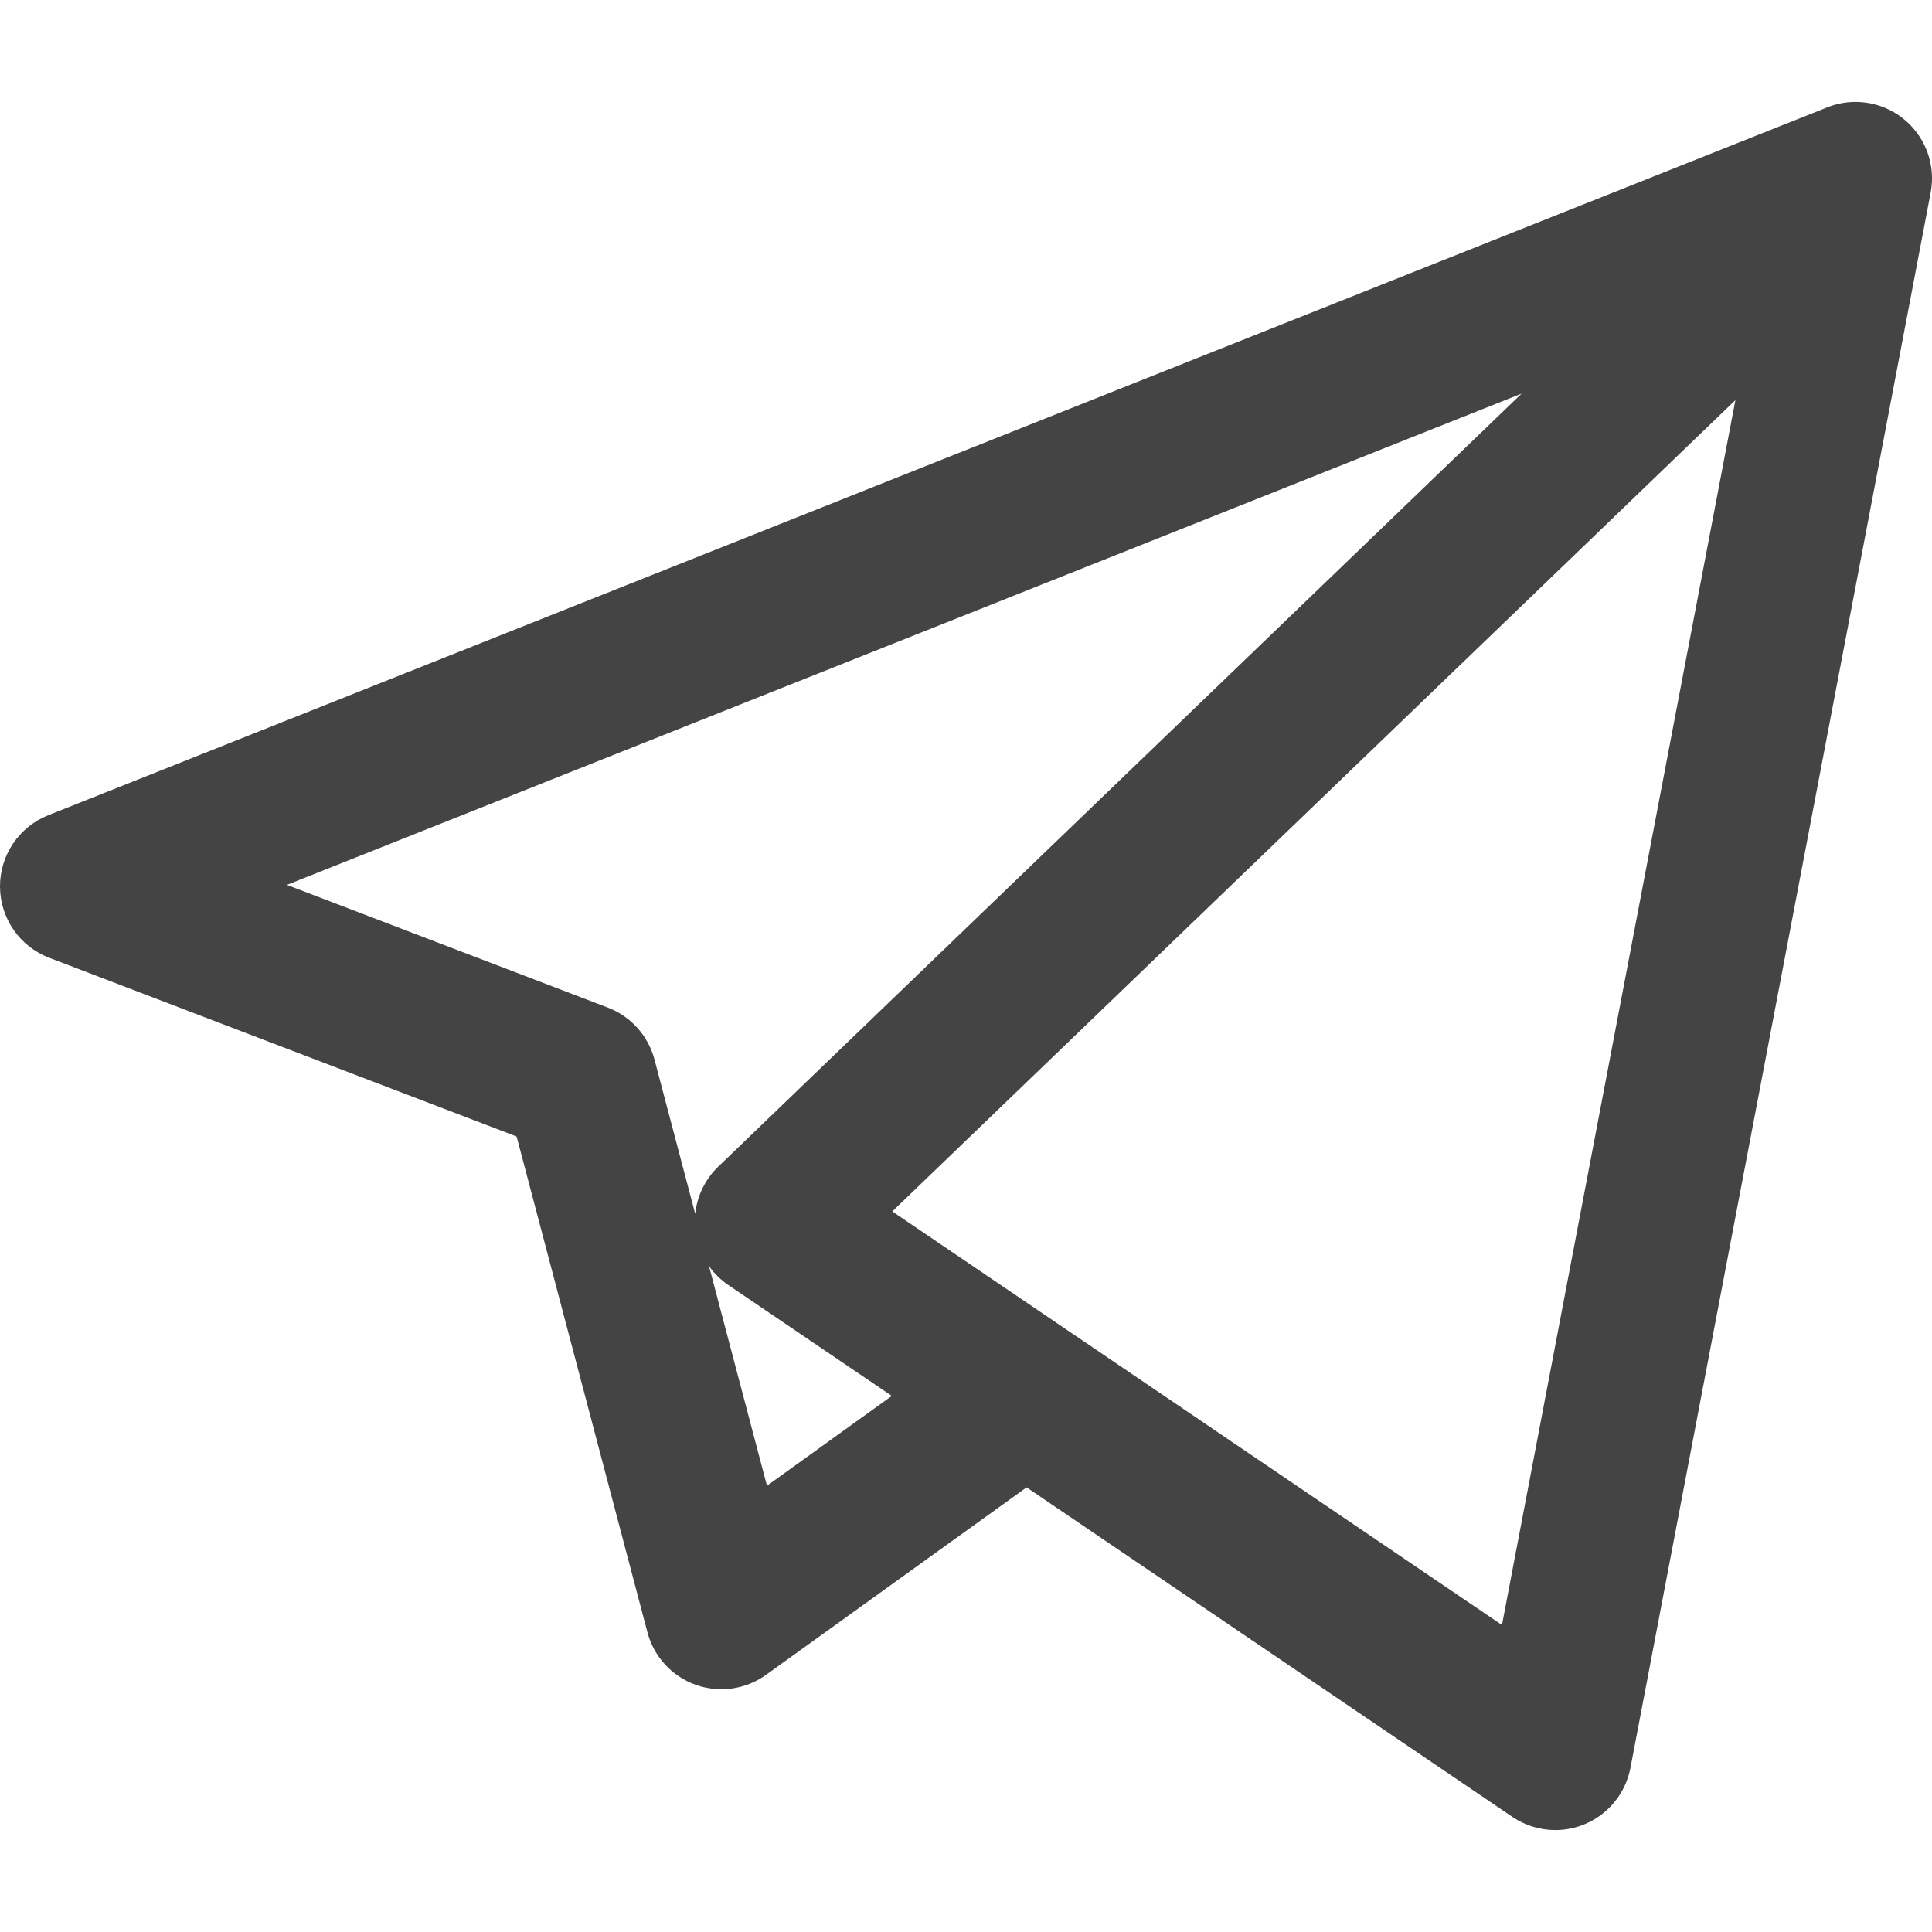
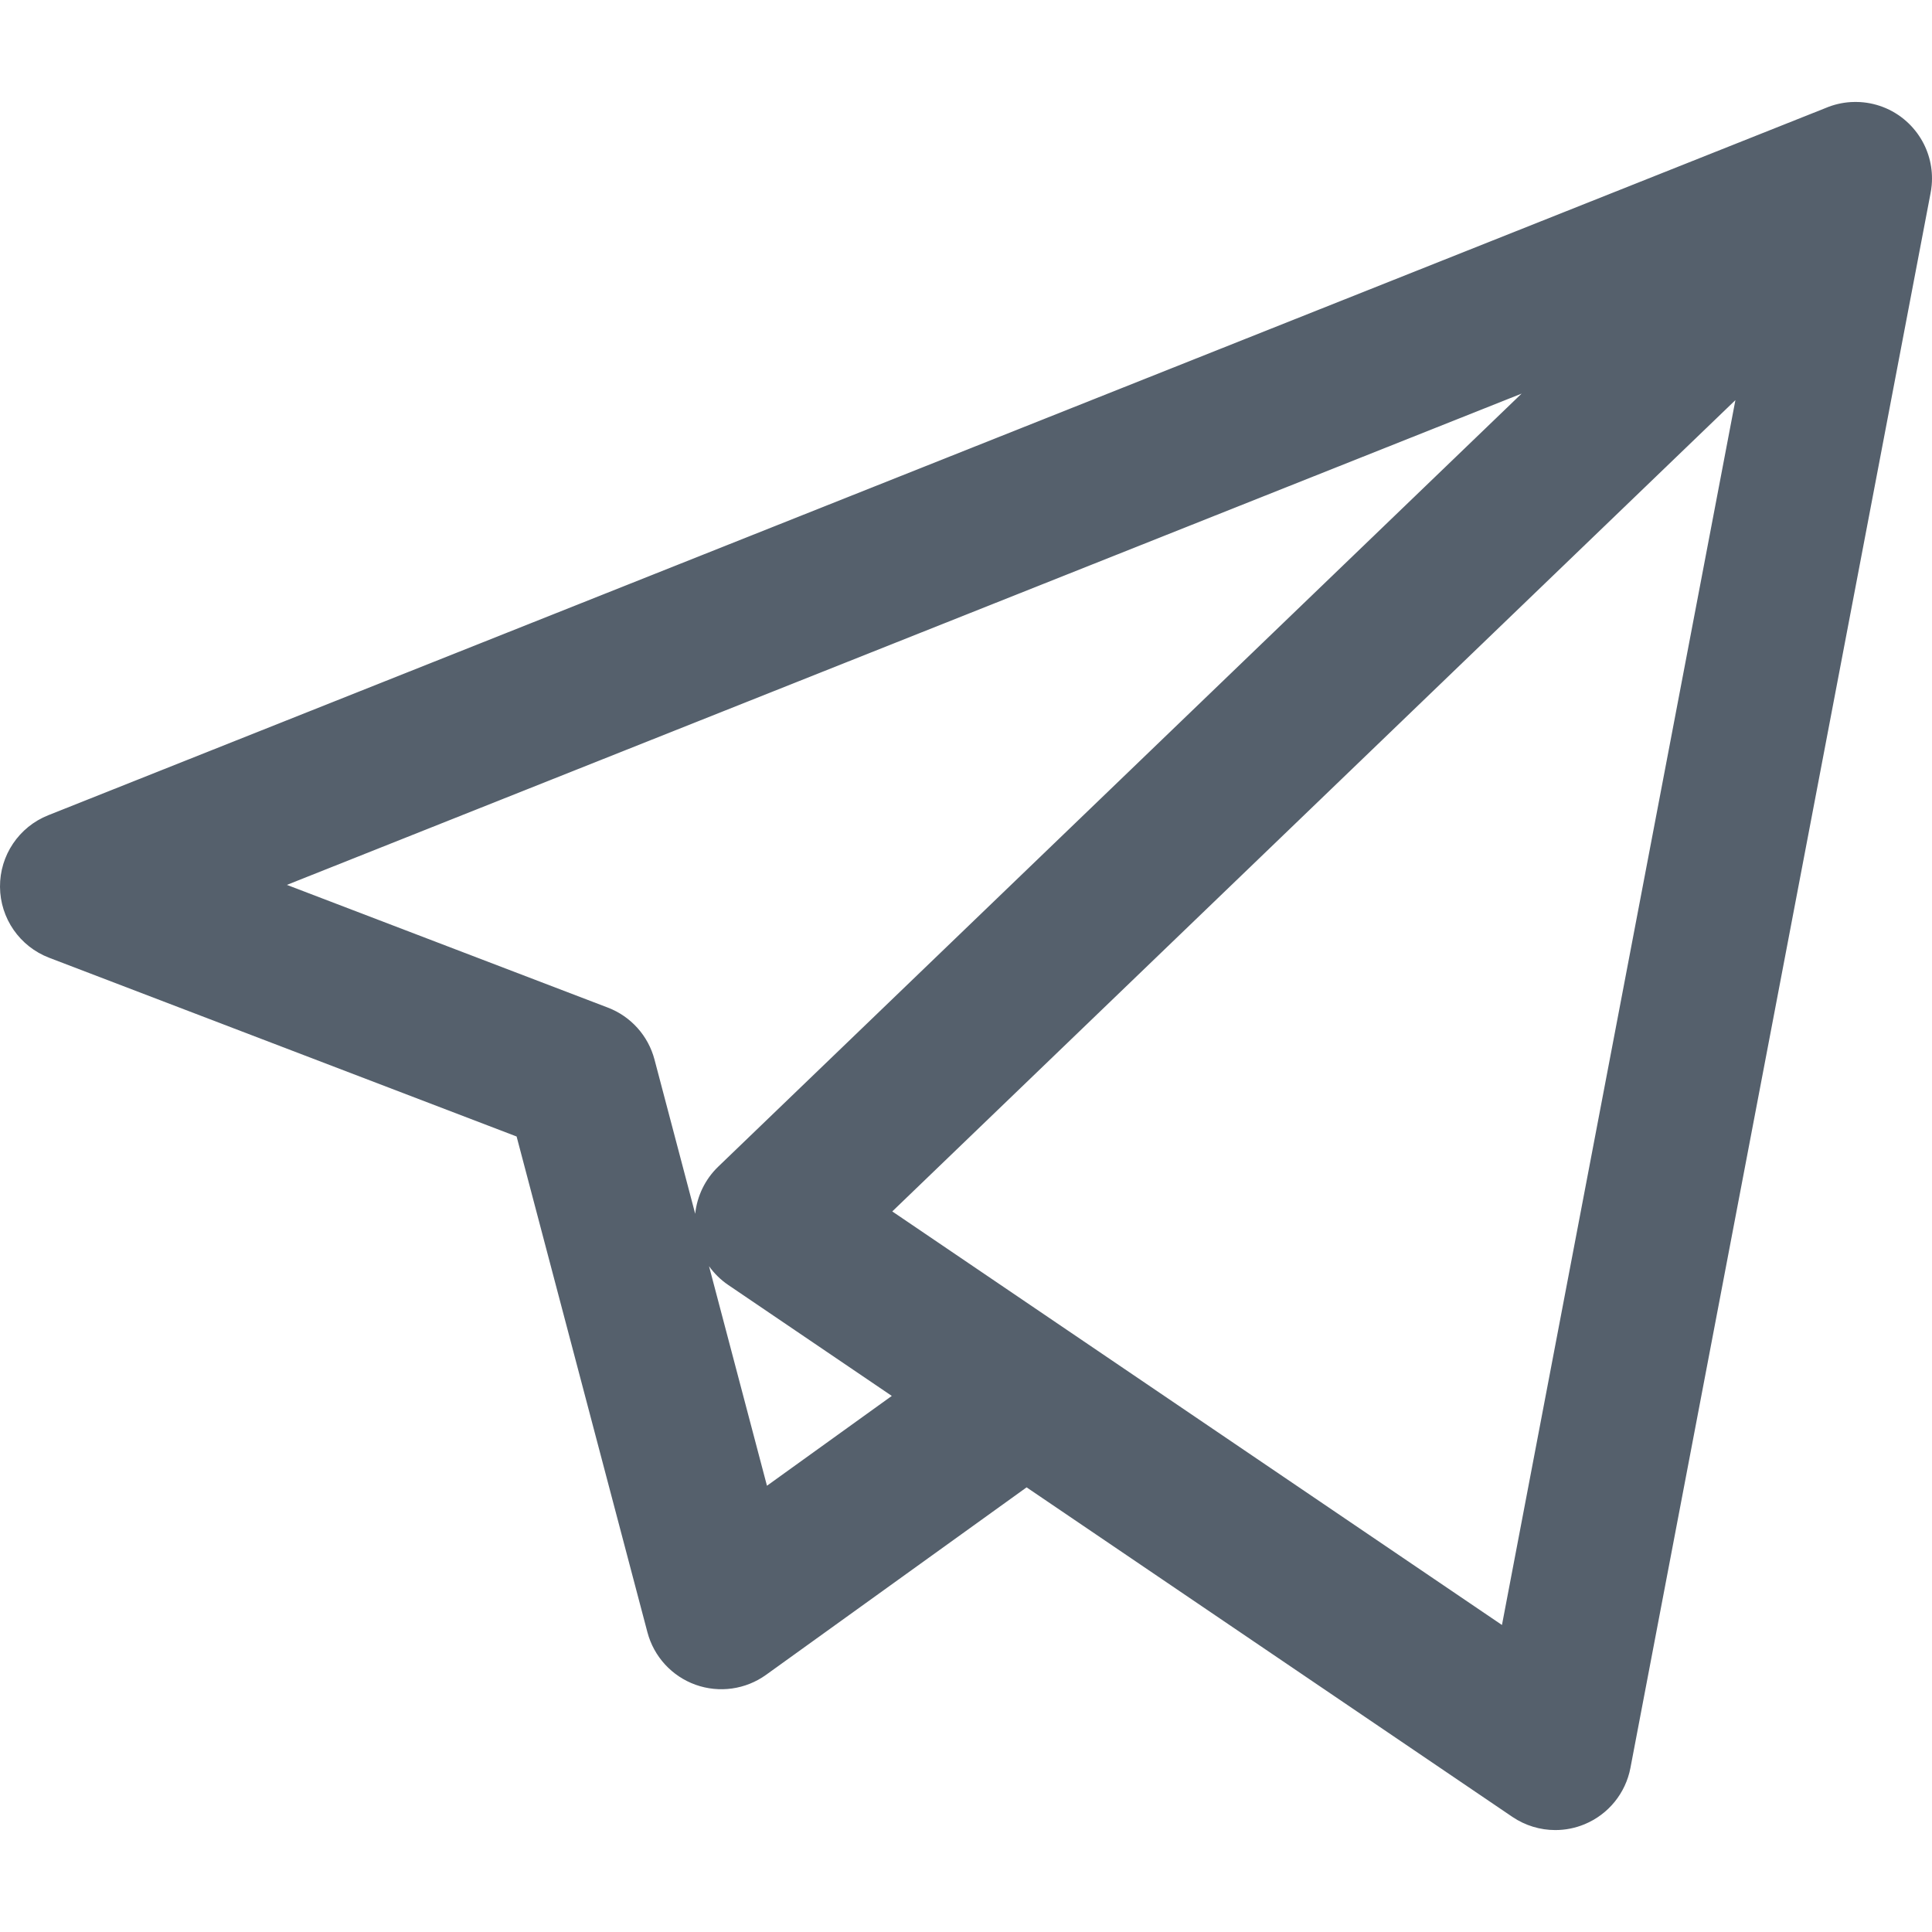
<svg xmlns="http://www.w3.org/2000/svg" version="1.1" id="Capa_1" x="0px" y="0px" viewBox="0 0 189.473 189.473" style="enable-background:new 0 0 189.473 189.473;" xml:space="preserve" width="512px" height="512px">
  <g>
-     <path d="M152.531,179.476c-1.48,0-2.95-0.438-4.211-1.293l-47.641-32.316l-25.552,18.386c-2.004,1.441-4.587,1.804-6.914,0.972   c-2.324-0.834-4.089-2.759-4.719-5.146l-12.83-48.622L4.821,93.928c-2.886-1.104-4.8-3.865-4.821-6.955   c-0.021-3.09,1.855-5.877,4.727-7.02l174.312-69.36c0.791-0.336,1.628-0.53,2.472-0.582c0.302-0.018,0.605-0.018,0.906-0.001   c1.748,0.104,3.465,0.816,4.805,2.13c0.139,0.136,0.271,0.275,0.396,0.42c1.11,1.268,1.72,2.814,1.835,4.389   c0.028,0.396,0.026,0.797-0.009,1.198c-0.024,0.286-0.065,0.571-0.123,0.854L159.898,173.38c-0.473,2.48-2.161,4.556-4.493,5.523   C154.48,179.287,153.503,179.476,152.531,179.476z M104.862,130.579l42.437,28.785L170.193,39.24l-82.687,79.566l17.156,11.638   C104.731,130.487,104.797,130.533,104.862,130.579z M69.535,124.178l5.682,21.53l12.242-8.809l-16.03-10.874   C70.684,125.521,70.046,124.893,69.535,124.178z M28.136,86.782l31.478,12.035c2.255,0.862,3.957,2.758,4.573,5.092l3.992,15.129   c0.183-1.745,0.974-3.387,2.259-4.624L149.227,38.6L28.136,86.782z" fill="#444" />
+     <path d="M152.531,179.476c-1.48,0-2.95-0.438-4.211-1.293l-47.641-32.316l-25.552,18.386c-2.004,1.441-4.587,1.804-6.914,0.972   c-2.324-0.834-4.089-2.759-4.719-5.146l-12.83-48.622L4.821,93.928c-2.886-1.104-4.8-3.865-4.821-6.955   c-0.021-3.09,1.855-5.877,4.727-7.02l174.312-69.36c0.791-0.336,1.628-0.53,2.472-0.582c0.302-0.018,0.605-0.018,0.906-0.001   c1.748,0.104,3.465,0.816,4.805,2.13c0.139,0.136,0.271,0.275,0.396,0.42c1.11,1.268,1.72,2.814,1.835,4.389   c0.028,0.396,0.026,0.797-0.009,1.198c-0.024,0.286-0.065,0.571-0.123,0.854L159.898,173.38c-0.473,2.48-2.161,4.556-4.493,5.523   C154.48,179.287,153.503,179.476,152.531,179.476z M104.862,130.579l42.437,28.785L170.193,39.24l-82.687,79.566l17.156,11.638   C104.731,130.487,104.797,130.533,104.862,130.579z M69.535,124.178l5.682,21.53l12.242-8.809l-16.03-10.874   C70.684,125.521,70.046,124.893,69.535,124.178z M28.136,86.782l31.478,12.035c2.255,0.862,3.957,2.758,4.573,5.092l3.992,15.129   c0.183-1.745,0.974-3.387,2.259-4.624L149.227,38.6L28.136,86.782z" fill="#55606c" />
  </g>
  <g>
</g>
  <g>
</g>
  <g>
</g>
  <g>
</g>
  <g>
</g>
  <g>
</g>
  <g>
</g>
  <g>
</g>
  <g>
</g>
  <g>
</g>
  <g>
</g>
  <g>
</g>
  <g>
</g>
  <g>
</g>
  <g>
</g>
</svg>
